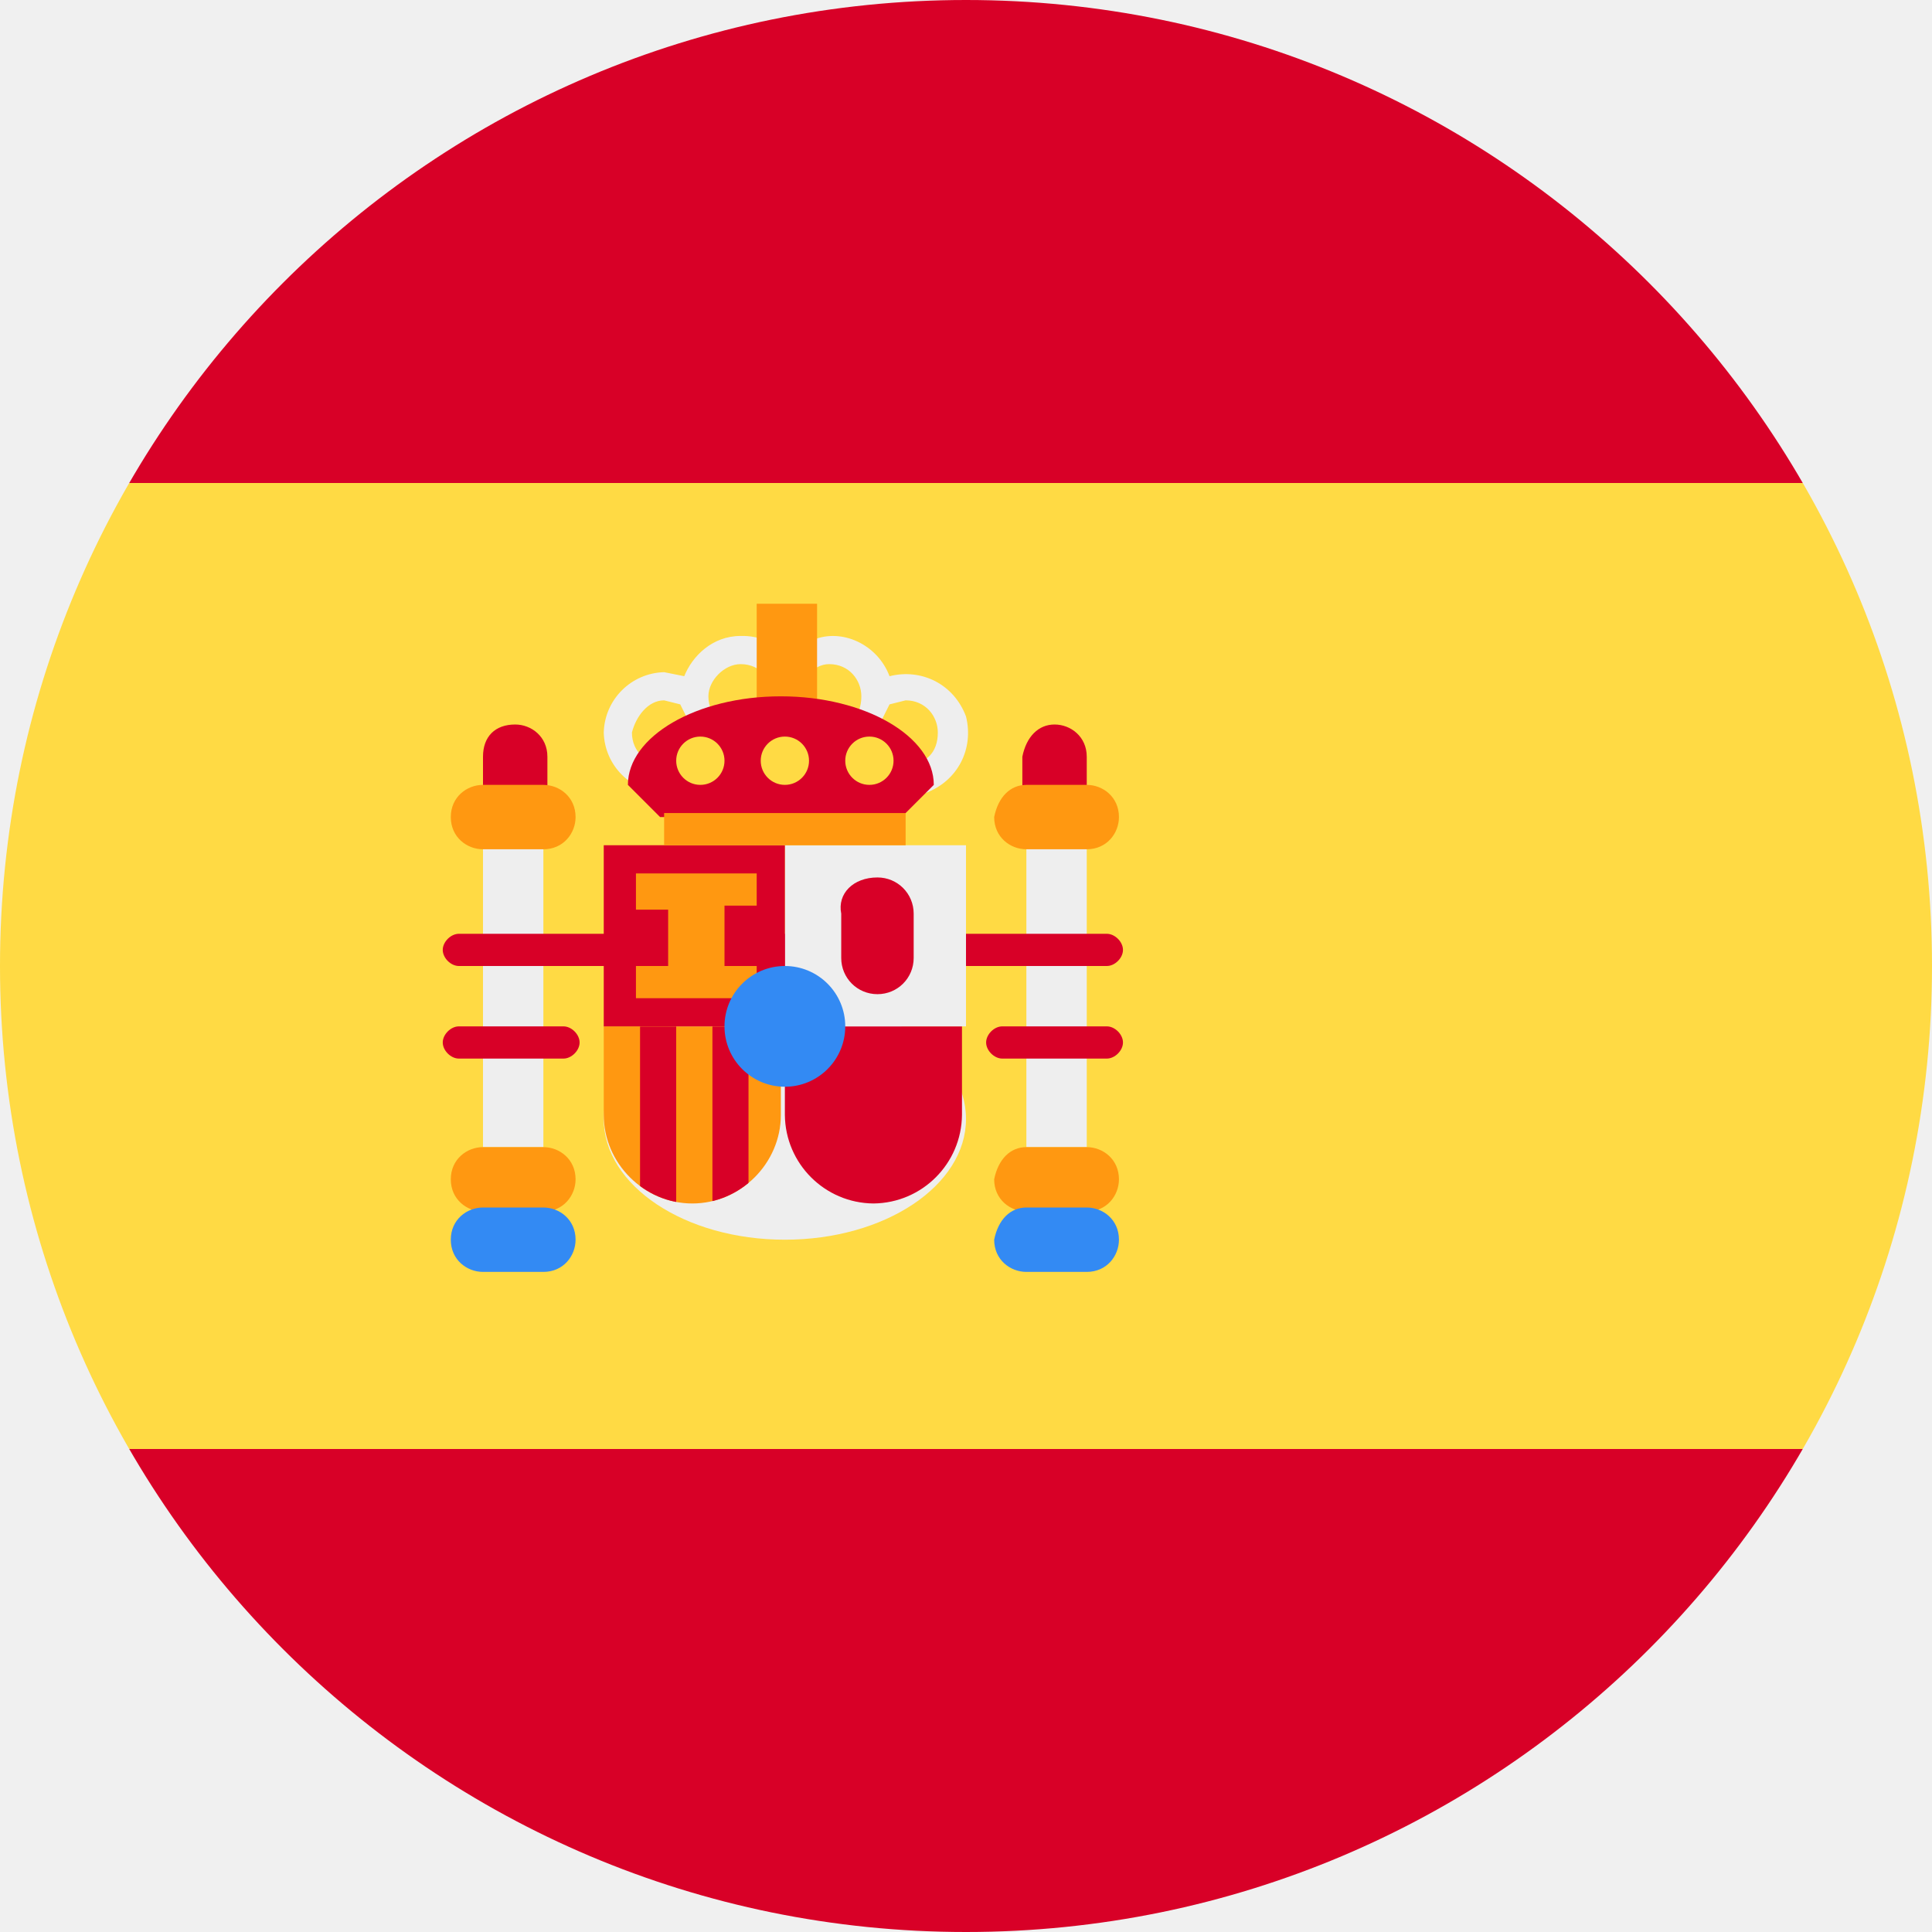
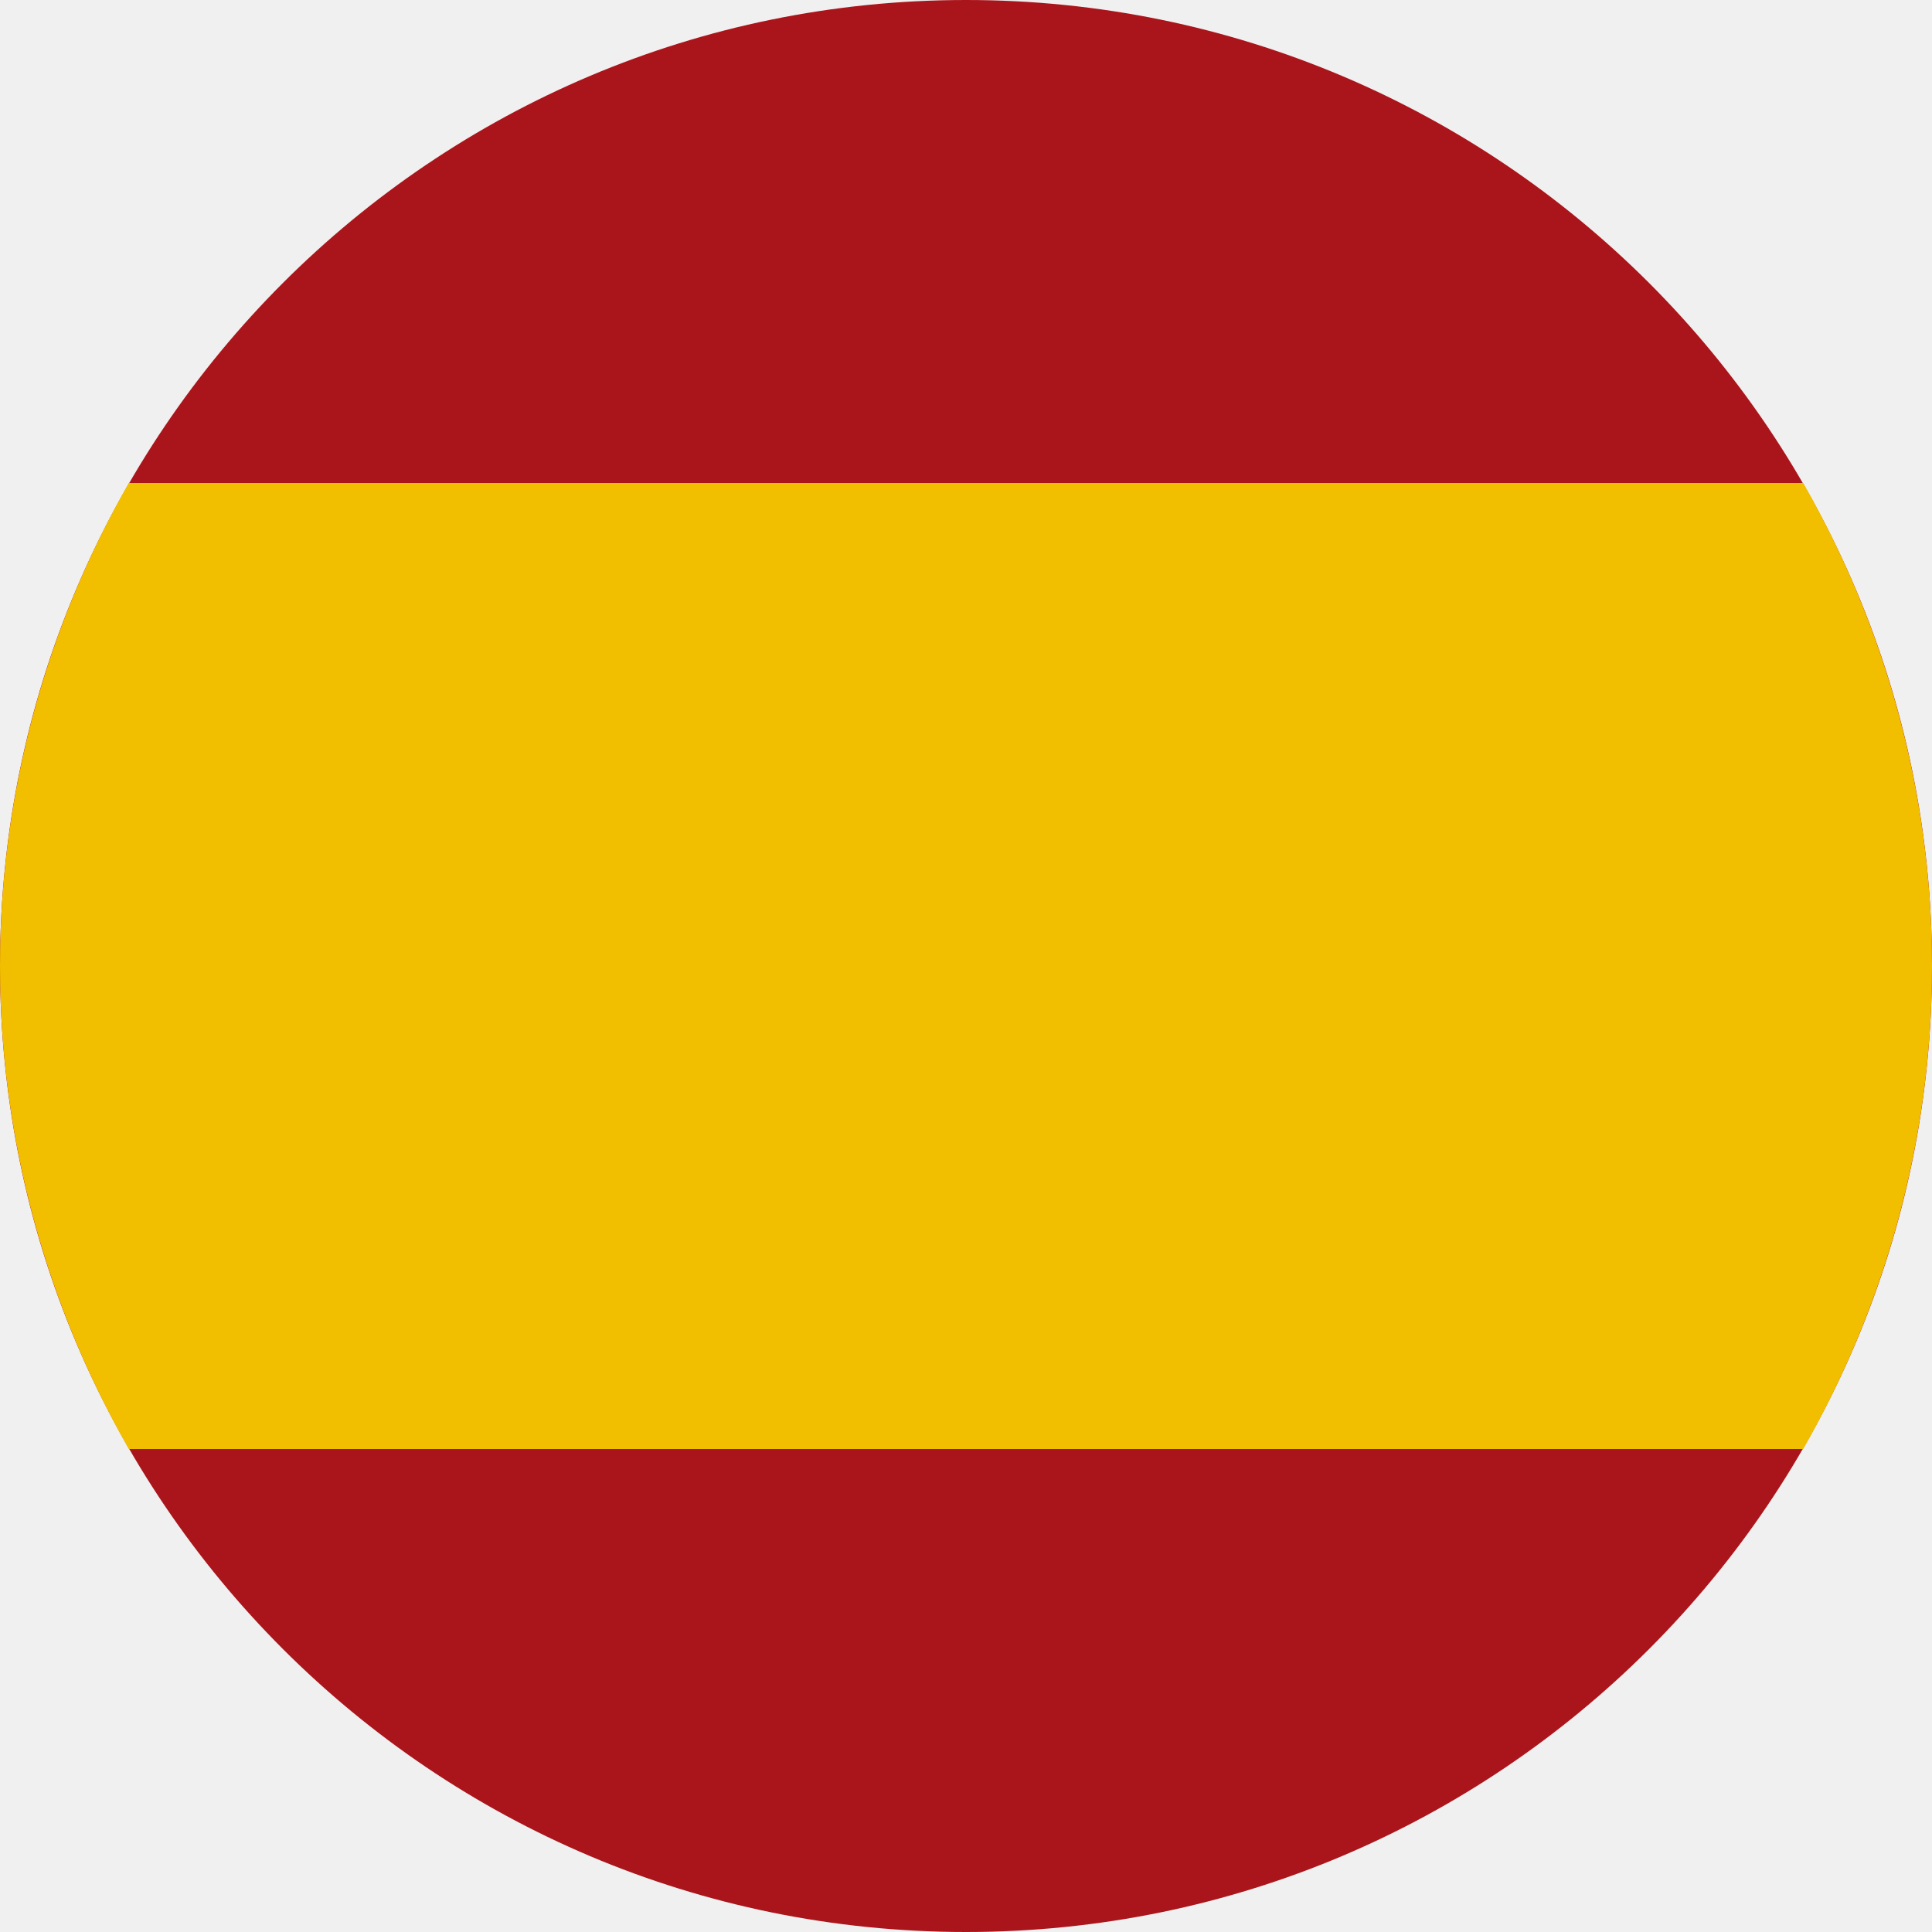
- <svg xmlns="http://www.w3.org/2000/svg" xmlns:xlink="http://www.w3.org/1999/xlink" viewBox="0 0 48 48">
-   <defs>
-     <filter id="A" filterUnits="userSpaceOnUse" x="0" y="0" width="48" height="48">
-       <feColorMatrix values="1 0 0 0 0  0 1 0 0 0  0 0 1 0 0  0 0 0 1 0" />
-     </filter>
-     <path id="B" d="M12 19.5h1.5c.4 0 .8.3.8.8h0c0 .4-.3.8-.8.8H12c-.4 0-.8-.3-.8-.8h0c0-.5.4-.8.8-.8z" />
-     <path id="C" d="M25.5 19.5H27c.4 0 .8.3.8.8h0c0 .4-.3.8-.8.8h-1.5c-.4 0-.8-.3-.8-.8h0c.1-.5.4-.8.8-.8z" />
-   </defs>
-   <mask maskUnits="userSpaceOnUse" x="0" y="0" width="48" height="48" id="D">
-     <circle cx="24" cy="24" r="24" fill="#fff" filter="url(#A)" />
-   </mask>
-   <g mask="url(#D)">
-     <path d="M0,0h48v48H0V0z" fill="#d80027" />
-     <path d="M0,12h48v24H0V12z" fill="#ffda44" />
-     <path d="M13.5 28.5H12V21h1.5v7.5zm12 0H27V21h-1.5v7.5z" fill="#eee" />
-     <ellipse cx="19.5" cy="27.8" rx="4.5" ry="3" fill="#eee" />
-     <path d="M12.8 18h0c.4 0 .8.3.8.8v.8c0 .4-.3.8-.8.8h0c-.4 0-.8-.3-.8-.8v-.8c0-.5.3-.8.8-.8zm13.4 0h0c.4 0 .8.3.8.8v.8c0 .4-.3.8-.8.8h0c-.4 0-.8-.3-.8-.8v-.8c.1-.5.4-.8.8-.8zm-6.7 7.5v2.2a2.22 2.22 0 0 0 2.2 2.2 2.22 2.22 0 0 0 2.2-2.2v-2.2h-2.2-2.2z" fill="#d80027" />
-     <use xlink:href="#B" fill="#ff9811" />
-     <use xlink:href="#C" fill="#ff9811" />
-     <use xlink:href="#B" y="9" fill="#ff9811" />
-     <use xlink:href="#C" y="9" fill="#ff9811" />
-     <path d="M15,25.5v2.2c0,1.2,1,2.2,2.2,2.2s2.2-1,2.2-2.2v-2.2h-2.2H15z" fill="#ff9811" />
-     <path d="M11.4 23.6h16.1m-16.1 2.3H14m10.9 0h2.6" />
-     <path d="M11.4 23.2c-.2 0-.4.2-.4.4s.2.4.4.4h16.1c.2 0 .4-.2.4-.4s-.2-.4-.4-.4H11.4zm0 2.3c-.2 0-.4.2-.4.4s.2.4.4.4H14c.2 0 .4-.2.4-.4s-.2-.4-.4-.4h-2.6zm13.5 0c-.2 0-.4.2-.4.4s.2.4.4.4h2.6c.2 0 .4-.2.4-.4s-.2-.4-.4-.4h-2.6z" fill="#d80027" />
-     <path d="M18.4 15.8c-.7 0-1.2.5-1.4 1l-.5-.1a1.54 1.54 0 0 0-1.5 1.5 1.54 1.54 0 0 0 1.5 1.5 1.41 1.41 0 0 0 1.4-1c.6.2 1.2.1 1.6-.4.4.4 1 .6 1.6.4.3.8 1.1 1.2 1.9 1 .8-.3 1.2-1.1 1-1.9-.3-.8-1.1-1.2-1.9-1-.3-.8-1.2-1.2-1.9-.9-.2.1-.4.2-.6.4a1.58 1.58 0 0 0-1.2-.5zm0 .7c.5 0 .8.4.8.8 0 .5-.3.8-.8.8-.4 0-.8-.3-.8-.8 0-.4.4-.8.8-.8zm2.2 0c.5 0 .8.4.8.8 0 .5-.3.8-.8.8-.4 0-.8-.3-.8-.8.1-.4.4-.8.8-.8zm-4.1.9l.4.1.4.8c0 .4-.4.7-.8.7s-.8-.3-.8-.8c.1-.4.4-.8.8-.8zm6 0c.5 0 .8.4.8.8 0 .5-.3.8-.8.8-.4 0-.8-.3-.8-.7l.4-.8.4-.1z" fill="#eee" />
-     <path d="M18.8,15h1.5v3h-1.5V15z" fill="#ff9811" />
-     <path d="M19.5,21H24v4.5h-4.5V21z" fill="#eee" />
-     <path d="M23.2 19.5l-.8.8h-6l-.8-.8c0-1.2 1.7-2.2 3.8-2.2s3.8 1 3.8 2.2zM15 21h4.5v4.5H15V21zm6.8.8h0c.5 0 .9.4.9.9v1.1c0 .5-.4.9-.9.9h0c-.5 0-.9-.4-.9-.9v-1.1c-.1-.5.3-.9.9-.9z" fill="#d80027" />
-     <defs>
-       <filter id="E" filterUnits="userSpaceOnUse" x="15.9" y="25.5" width="2.7" height="4.5">
-         <feColorMatrix values="1 0 0 0 0  0 1 0 0 0  0 0 1 0 0  0 0 0 1 0" />
-       </filter>
-     </defs>
-     <mask maskUnits="userSpaceOnUse" x="15.9" y="25.5" width="2.7" height="4.5" id="F">
-       <path d="     M15,25.5v2.2c0,1.2,1,2.2,2.2,2.2s2.2-1,2.2-2.2v-2.2h-2.2H15z" fill="#fff" filter="url(#E)" />
-     </mask>
-     <g mask="url(#F)">
-       <path d="M15.9 25.5h.9V30h-.9v-4.5zm1.8 0h.9V30h-.9v-4.5z" fill="#d80027" />
-     </g>
-     <path d="M15.8 21.8v.8h.8V24h-.8v.8h3V24H18v-1.5h.8v-.8h-3zm.7-1.6h6v.8h-6v-.8z" fill="#ff9811" />
-     <circle cx="17.4" cy="18.9" r=".6" fill="#ffda44" />
-     <circle cx="19.5" cy="18.9" r=".6" fill="#ffda44" />
-     <circle cx="21.6" cy="18.9" r=".6" fill="#ffda44" />
-     <circle cx="19.5" cy="25.5" r="1.5" fill="#338af3" />
-     <use xlink:href="#C" y="10.5" fill="#338af3" />
-     <use xlink:href="#B" y="10.5" fill="#338af3" />
-   </g>
+ <svg xmlns="http://www.w3.org/2000/svg" version="1.1" id="Layer_1" x="0px" y="0px" viewBox="0 0 48 48" style="enable-background:new 0 0 48 48;" xml:space="preserve">
+   <style type="text/css">
+ 	.st0{fill:#AA151B;}
+ 	.st1{fill:#F1BF00;}
+ </style>
+   <circle class="st0" cx="24" cy="24" r="24" />
+   <path class="st1" d="M3.2,12C1.2,15.5,0,19.6,0,24s1.2,8.5,3.2,12h41.6c2-3.5,3.2-7.6,3.2-12s-1.2-8.5-3.2-12H3.2z" />
</svg>
